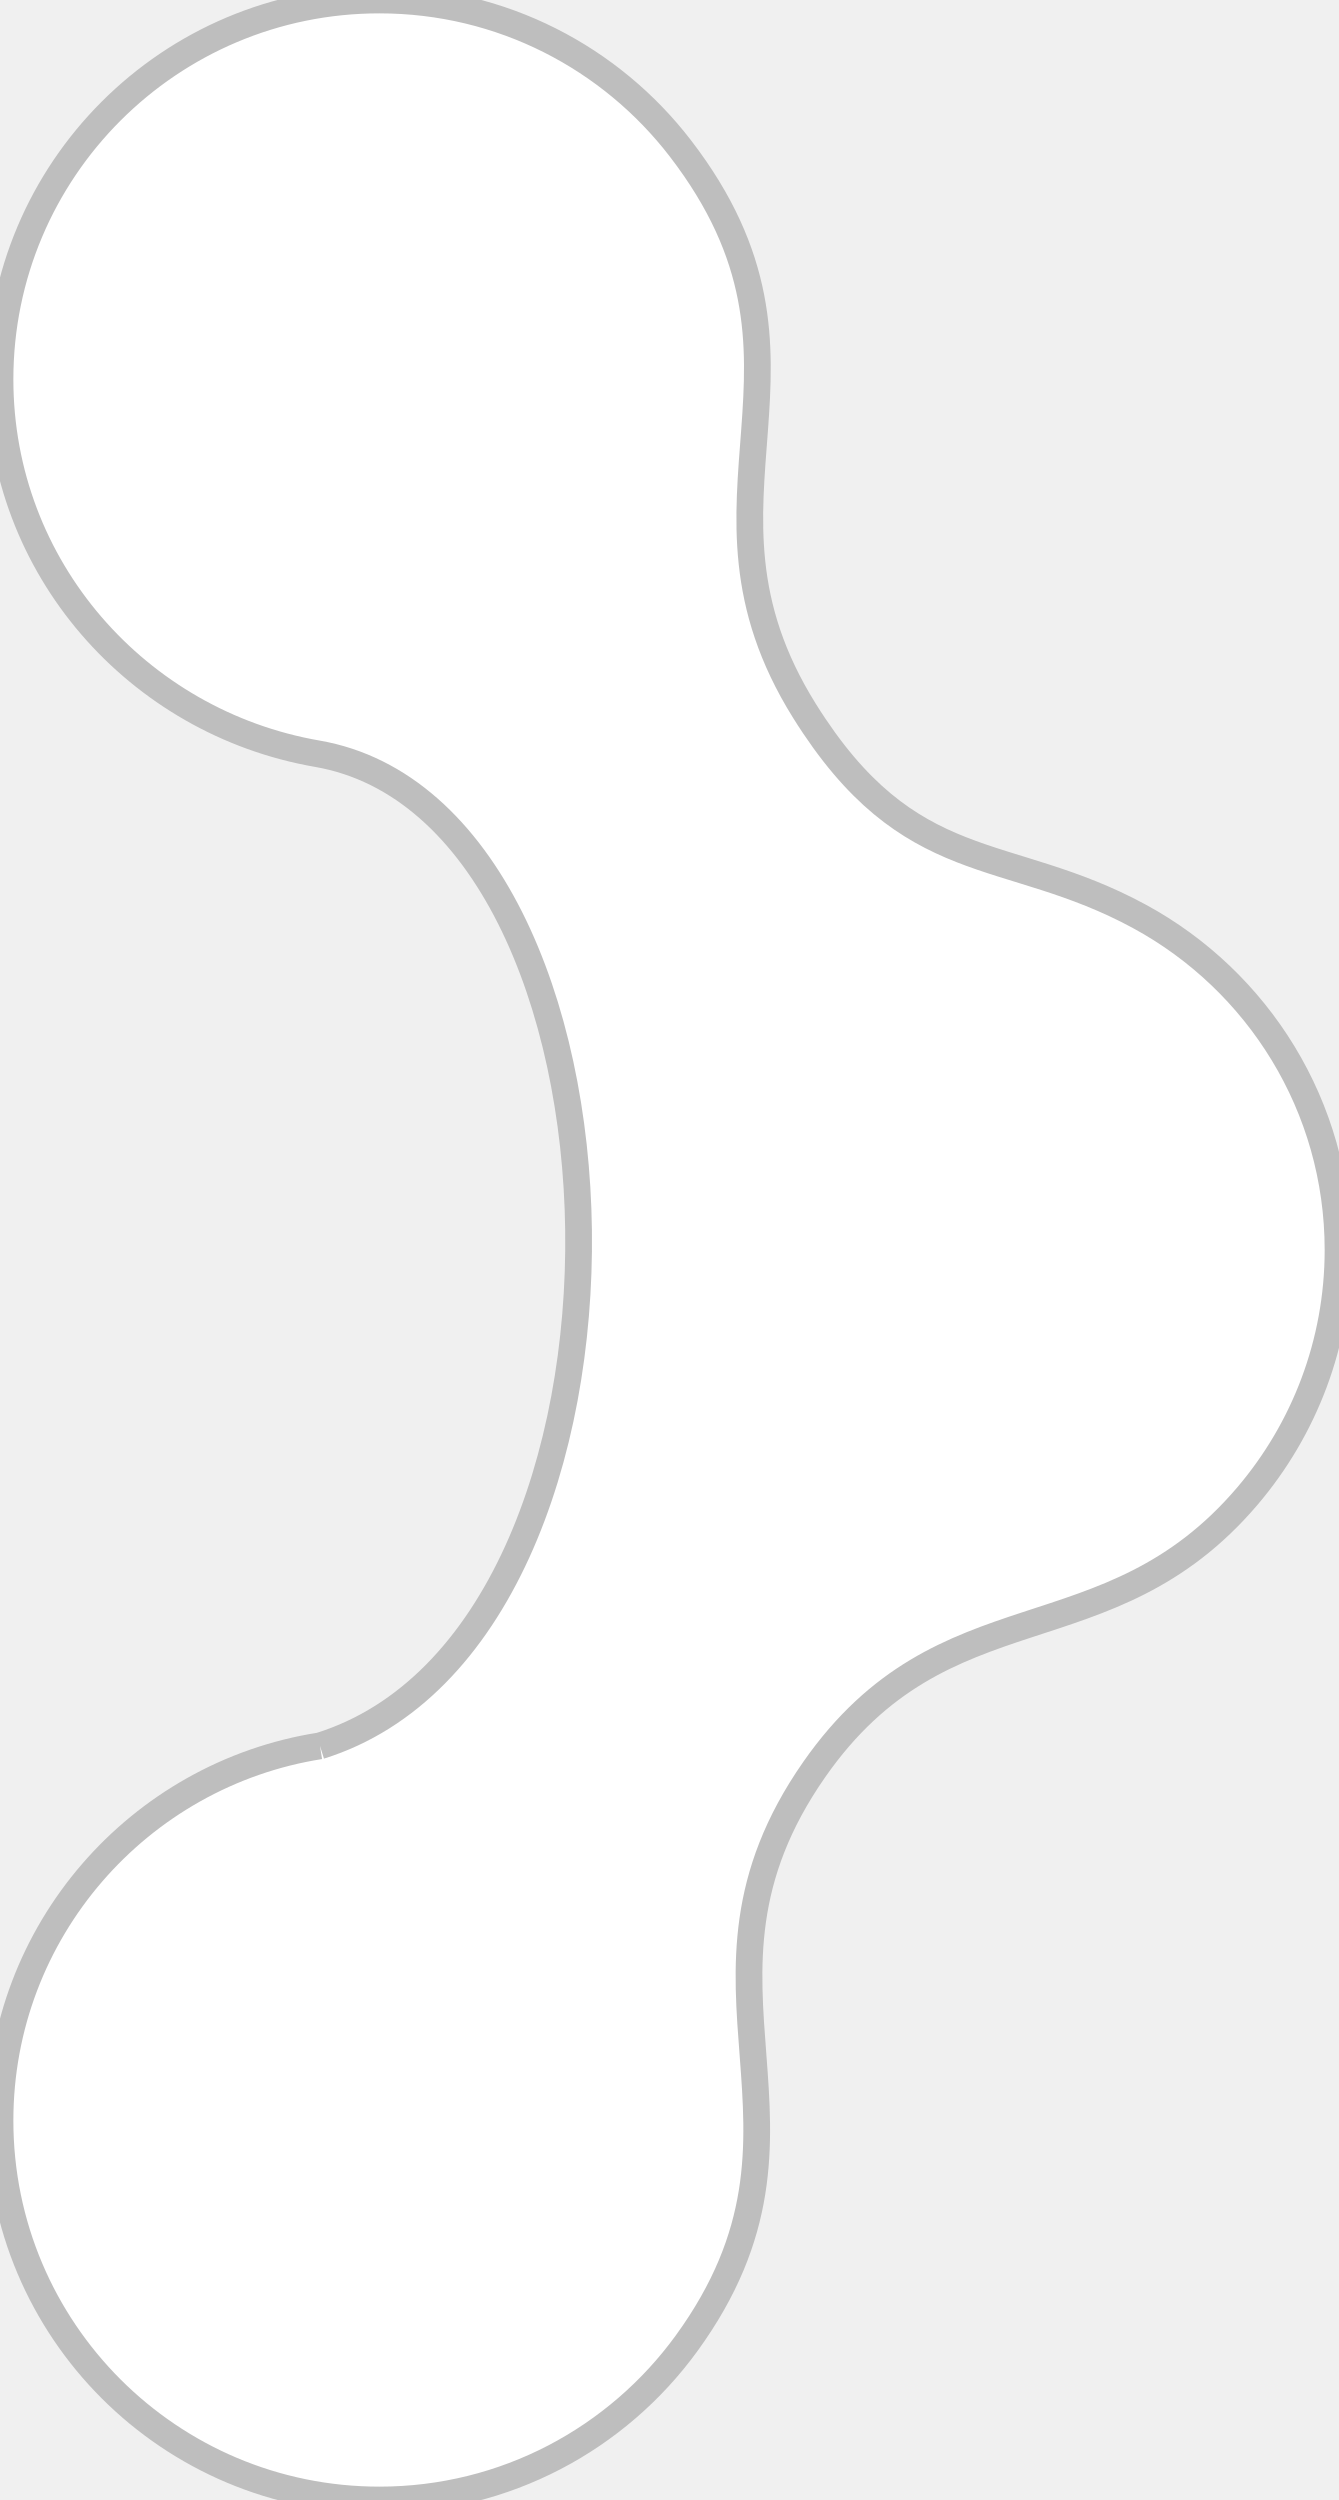
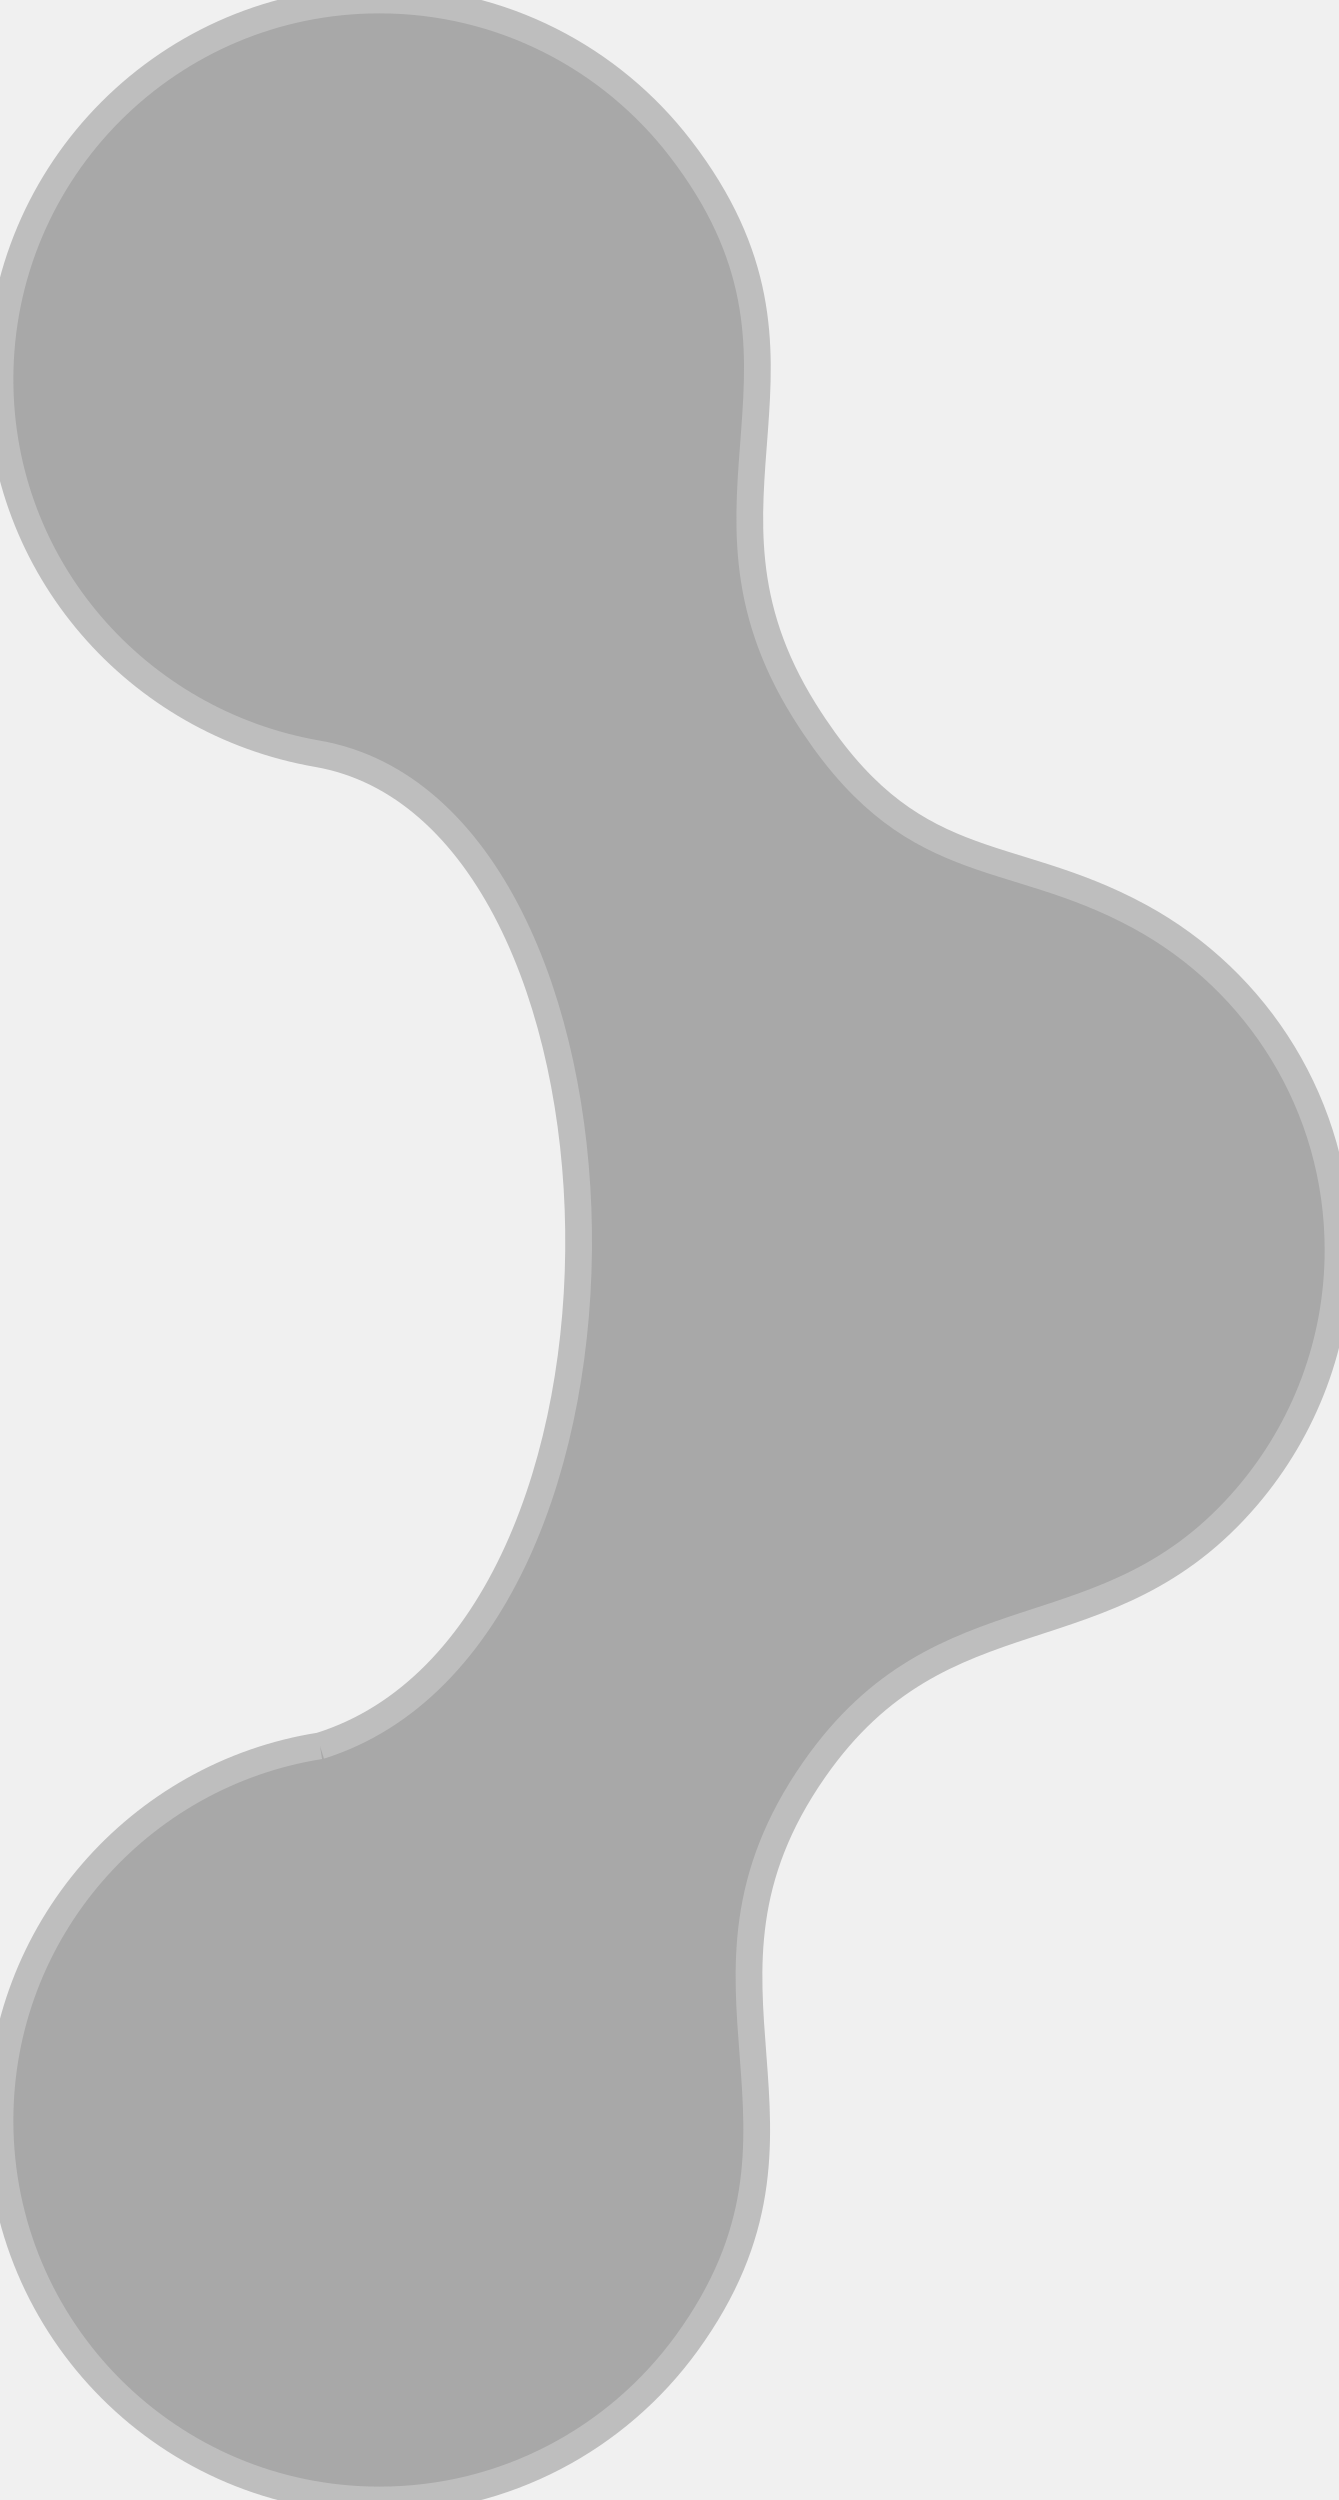
<svg xmlns="http://www.w3.org/2000/svg" viewBox="0 0 938.584 1753.669" height="1753.669" width="938.584" xml:space="preserve" version="1.1" id="svg2">
  <defs id="defs6">
    <clipPath id="clipPath18" clipPathUnits="userSpaceOnUse">
      <path id="path20" d="m 0,1700.787 1700.787,0 L 1700.787,0 0,0 0,1700.787 Z" />
    </clipPath>
  </defs>
  <g transform="matrix(1.25,0,0,-1.25,-683.663,1991.57)" id="g10">
    <g id="g14">
      <g clip-path="url(#clipPath18)" id="g16">
        <g transform="translate(726.4924,613.5257)" id="g2122">
-           <path id="path2124" style="fill:#ffffff;fill-opacity:1;fill-rule:evenodd;stroke:#bebebe;stroke-width:15" d="m 0,0 c -101.743,-16.004 -179.562,-104.06 -179.562,-210.3 0,-117.584 95.322,-212.905 212.906,-212.905 70.828,0 133.578,34.586 172.283,87.79 89.041,122.397 -13.173,200.424 71.75,322.147 72.882,104.465 164.302,60.833 243.109,153.48 31.896,37.495 50.819,85.961 50.819,138.051 0,80.848 -45.067,151.165 -111.449,187.211 -75.157,40.813 -128.882,20.605 -188.051,115.472 -74.898,120.087 23.647,194.344 -69.604,315.574 -38.924,50.601 -100.082,83.21 -168.856,83.21 -117.585,0 -212.906,-95.32 -212.906,-212.905 0,-105.704 77.176,-192.569 178.023,-210.06 C 187.909,523.906 199.558,62.266 0,0" />
+           <path id="path2124" style="fill:rgba(0,0,0,0.3);fill-opacity:1;fill-rule:evenodd;stroke:#bebebe;stroke-width:15" d="m 0,0 c -101.743,-16.004 -179.562,-104.06 -179.562,-210.3 0,-117.584 95.322,-212.905 212.906,-212.905 70.828,0 133.578,34.586 172.283,87.79 89.041,122.397 -13.173,200.424 71.75,322.147 72.882,104.465 164.302,60.833 243.109,153.48 31.896,37.495 50.819,85.961 50.819,138.051 0,80.848 -45.067,151.165 -111.449,187.211 -75.157,40.813 -128.882,20.605 -188.051,115.472 -74.898,120.087 23.647,194.344 -69.604,315.574 -38.924,50.601 -100.082,83.21 -168.856,83.21 -117.585,0 -212.906,-95.32 -212.906,-212.905 0,-105.704 77.176,-192.569 178.023,-210.06 C 187.909,523.906 199.558,62.266 0,0" />
        </g>
      </g>
    </g>
  </g>
</svg>
